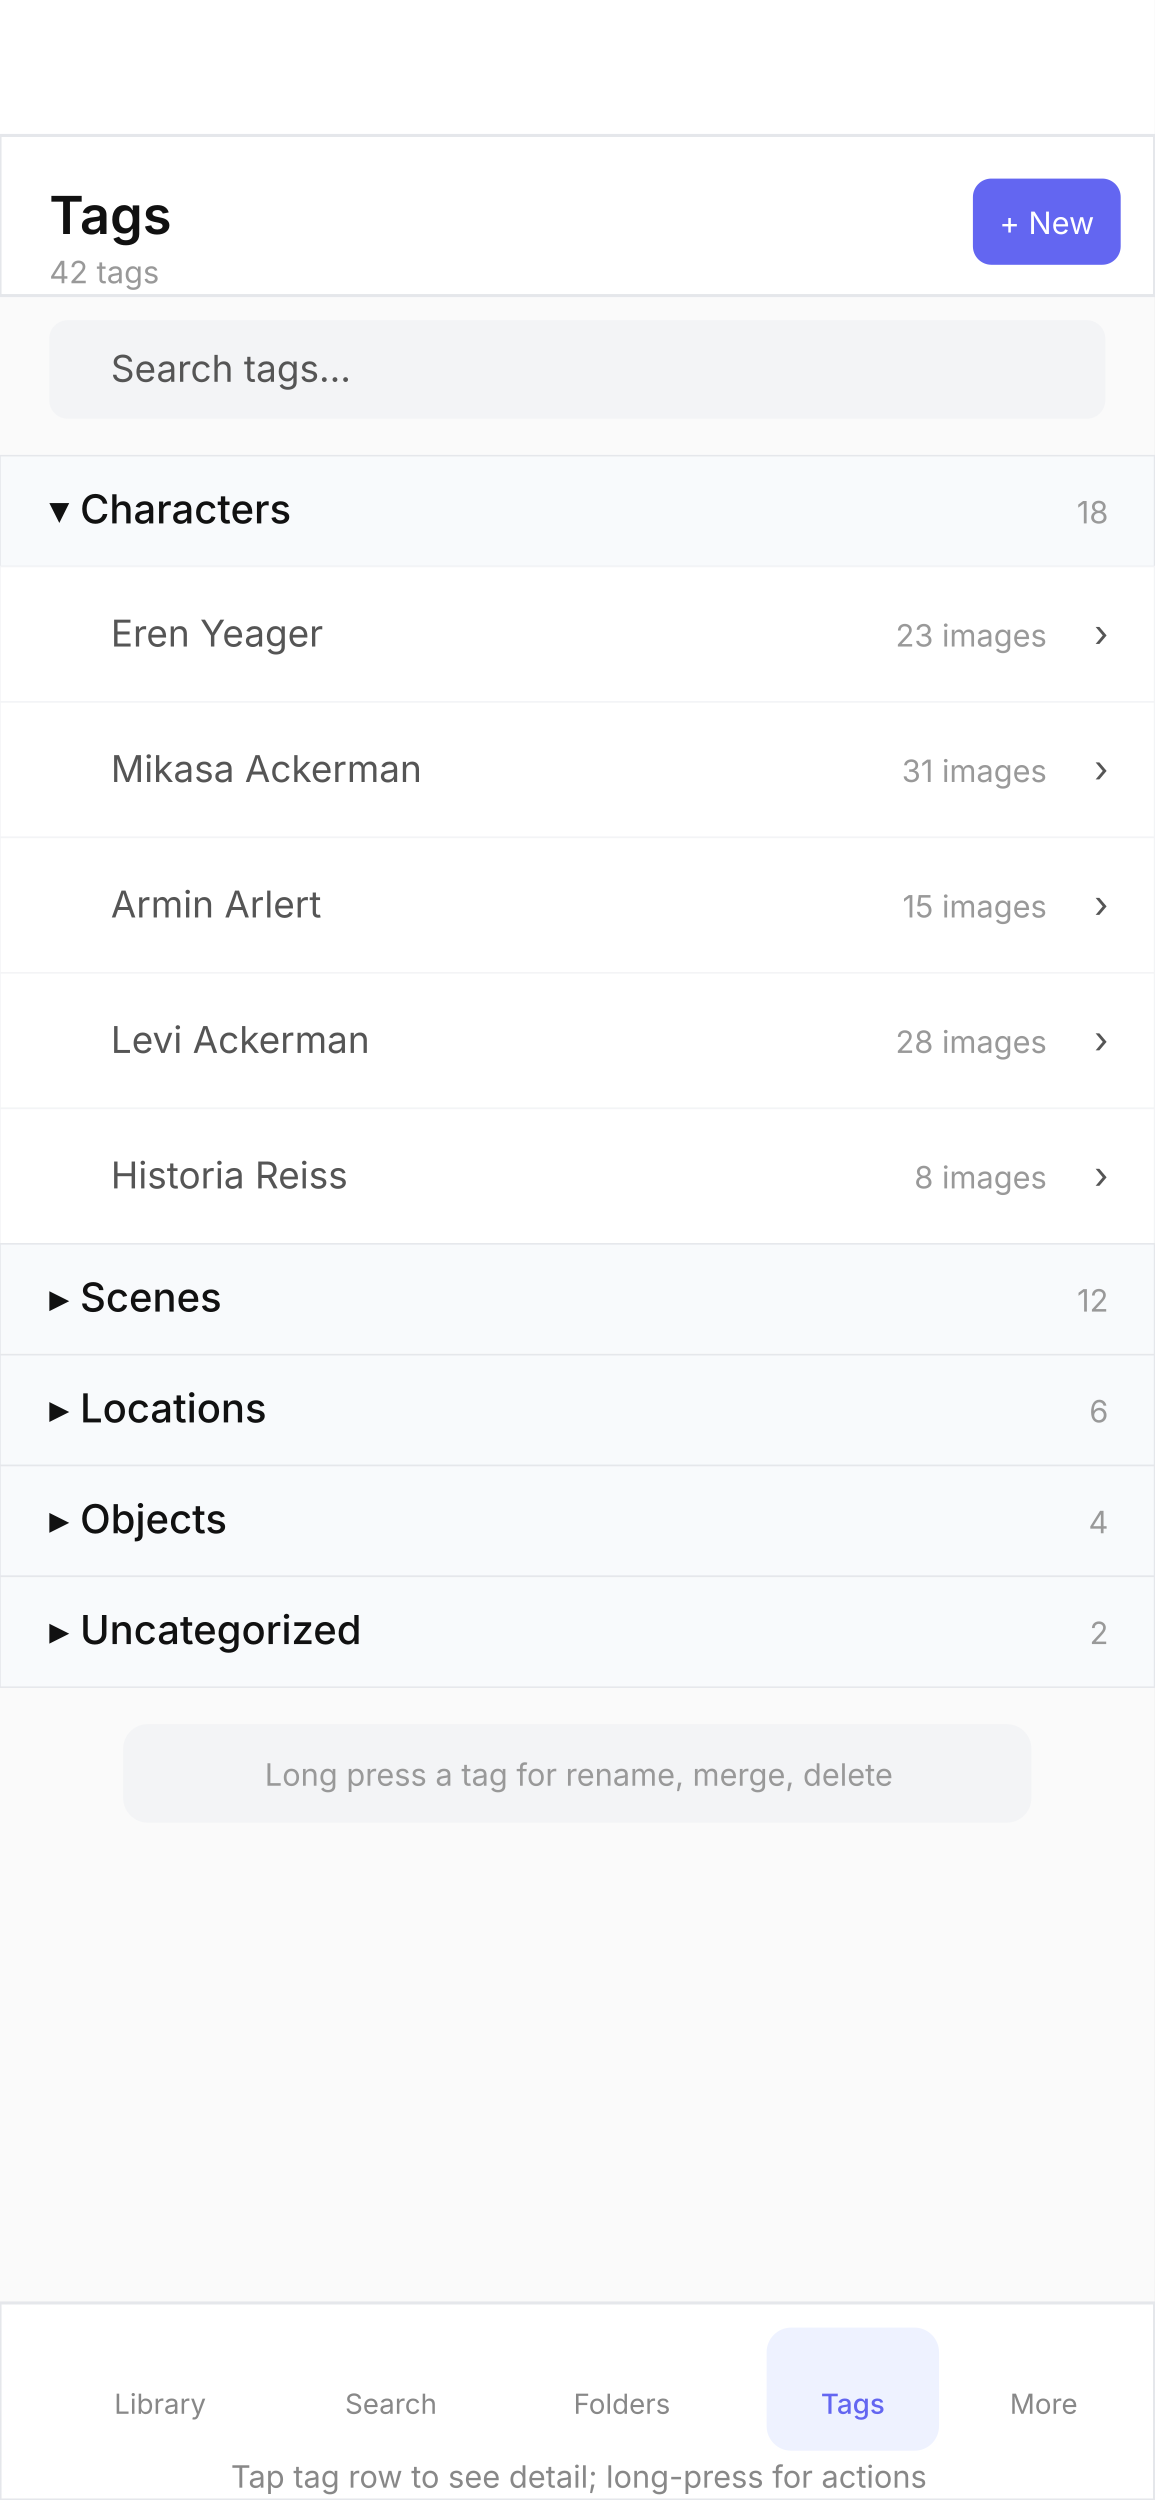
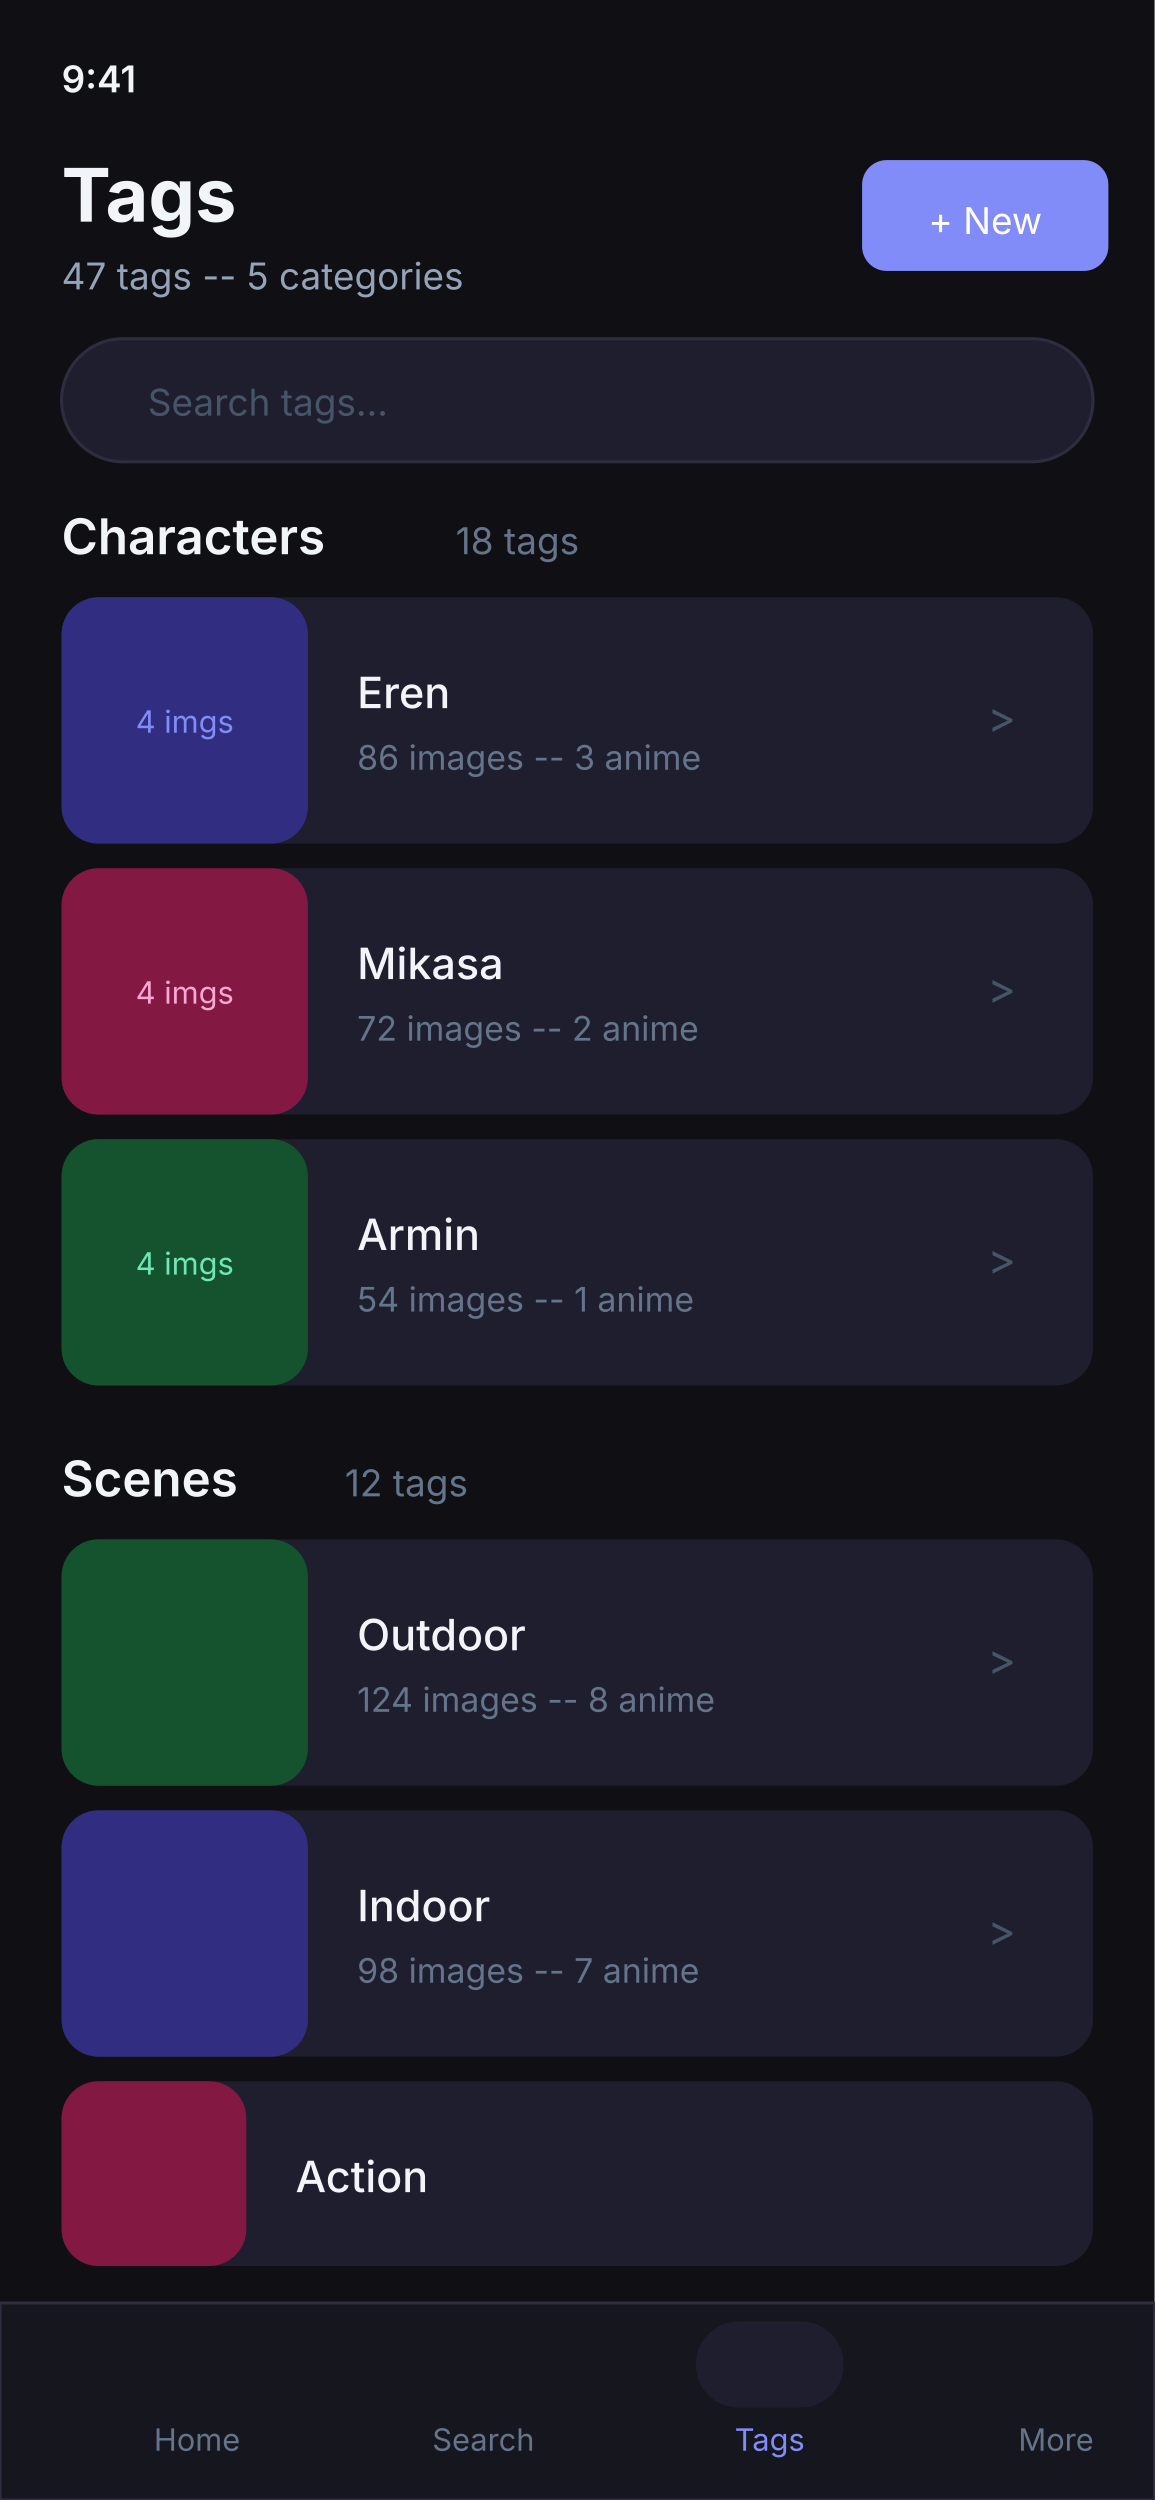
<svg xmlns="http://www.w3.org/2000/svg" viewBox="0 0 375 812">
  <defs>
    <style>
      text { font-family: -apple-system, BlinkMacSystemFont, 'Inter', sans-serif; }
-       .label { font-size: 10px; fill: #888; }
-       .heading { font-size: 17px; fill: #111; font-weight: 600; }
-       .body { font-size: 12px; fill: #555; }
-       .small { font-size: 10px; fill: #999; }
+       .body { font-size: 12px; fill: #94a3b8; }
+       .small { font-size: 10px; fill: #64748b; }
    </style>
  </defs>
-   <rect width="375" height="812" fill="#fafafa" />
-   <rect x="0" y="0" width="375" height="44" fill="#fff" />
-   <rect x="0" y="44" width="375" height="52" fill="#fff" stroke="#e5e7eb" stroke-width="1" />
-   <text x="16" y="76" class="heading">Tags</text>
-   <text x="16" y="92" class="small" fill="#888">42 tags</text>
-   <rect x="316" y="58" width="48" height="28" rx="6" fill="#6366f1" />
-   <text x="340" y="76" font-size="10" fill="#fff" text-anchor="middle">+ New</text>
-   <rect x="16" y="104" width="343" height="32" rx="6" fill="#f3f4f6" />
-   <text x="36" y="124" class="body" fill="#aaa">Search tags...</text>
-   <rect x="0" y="148" width="375" height="36" fill="#f8fafc" stroke="#e5e7eb" stroke-width="0.5" />
-   <text x="16" y="170" font-size="13" fill="#111" font-weight="500">▾ Characters</text>
-   <text x="360" y="170" class="small" text-anchor="end">18</text>
-   <rect x="0" y="184" width="375" height="44" fill="#fff" stroke="#f3f4f6" stroke-width="0.5" />
-   <text x="36" y="210" class="body">Eren Yeager</text>
-   <text x="340" y="210" class="small" text-anchor="end">23 images</text>
-   <text x="360" y="210" class="body" fill="#ccc" text-anchor="end">›</text>
-   <rect x="0" y="228" width="375" height="44" fill="#fff" stroke="#f3f4f6" stroke-width="0.5" />
-   <text x="36" y="254" class="body">Mikasa Ackerman</text>
-   <text x="340" y="254" class="small" text-anchor="end">31 images</text>
-   <text x="360" y="254" class="body" fill="#ccc" text-anchor="end">›</text>
-   <rect x="0" y="272" width="375" height="44" fill="#fff" stroke="#f3f4f6" stroke-width="0.5" />
-   <text x="36" y="298" class="body">Armin Arlert</text>
-   <text x="340" y="298" class="small" text-anchor="end">15 images</text>
-   <text x="360" y="298" class="body" fill="#ccc" text-anchor="end">›</text>
-   <rect x="0" y="316" width="375" height="44" fill="#fff" stroke="#f3f4f6" stroke-width="0.5" />
-   <text x="36" y="342" class="body">Levi Ackerman</text>
-   <text x="340" y="342" class="small" text-anchor="end">28 images</text>
-   <text x="360" y="342" class="body" fill="#ccc" text-anchor="end">›</text>
-   <rect x="0" y="360" width="375" height="44" fill="#fff" stroke="#f3f4f6" stroke-width="0.5" />
-   <text x="36" y="386" class="body">Historia Reiss</text>
-   <text x="340" y="386" class="small" text-anchor="end">8 images</text>
-   <text x="360" y="386" class="body" fill="#ccc" text-anchor="end">›</text>
-   <rect x="0" y="404" width="375" height="36" fill="#f8fafc" stroke="#e5e7eb" stroke-width="0.5" />
-   <text x="16" y="426" font-size="13" fill="#111" font-weight="500">▸ Scenes</text>
-   <text x="360" y="426" class="small" text-anchor="end">12</text>
-   <rect x="0" y="440" width="375" height="36" fill="#f8fafc" stroke="#e5e7eb" stroke-width="0.5" />
-   <text x="16" y="462" font-size="13" fill="#111" font-weight="500">▸ Locations</text>
-   <text x="360" y="462" class="small" text-anchor="end">6</text>
-   <rect x="0" y="476" width="375" height="36" fill="#f8fafc" stroke="#e5e7eb" stroke-width="0.5" />
-   <text x="16" y="498" font-size="13" fill="#111" font-weight="500">▸ Objects</text>
-   <text x="360" y="498" class="small" text-anchor="end">4</text>
-   <rect x="0" y="512" width="375" height="36" fill="#f8fafc" stroke="#e5e7eb" stroke-width="0.5" />
-   <text x="16" y="534" font-size="13" fill="#111" font-weight="500">▸ Uncategorized</text>
-   <text x="360" y="534" class="small" text-anchor="end">2</text>
-   <rect x="40" y="560" width="295" height="32" rx="8" fill="#f3f4f6" />
-   <text x="188" y="580" class="small" text-anchor="middle" fill="#888">Long press a tag for rename, merge, delete</text>
-   <rect x="0" y="748" width="375" height="64" fill="#fff" stroke="#e5e7eb" stroke-width="1" />
-   <g transform="translate(249, 756)">
-     <rect x="0" y="0" width="56" height="40" rx="8" fill="#eef2ff" />
-     <text x="28" y="28" font-size="9" fill="#6366f1" text-anchor="middle" font-weight="500">Tags</text>
+   <rect width="375" height="812" fill="#0f0f14" />
+   <text x="20" y="30" font-size="12" fill="#f1f5f9" font-weight="600">9:41</text>
+   <text x="20" y="72" font-size="24" fill="#f1f5f9" font-weight="700">Tags</text>
+   <text x="20" y="94" class="body">47 tags -- 5 categories</text>
+   <rect x="280" y="52" width="80" height="36" rx="8" fill="#818cf8" />
+   <text x="320" y="76" font-size="12" fill="#fff" text-anchor="middle">+ New</text>
+   <rect x="20" y="110" width="335" height="40" rx="20" fill="#1e1e2e" stroke="#2d2d3f" />
+   <text x="48" y="135" font-size="12" fill="#475569">Search tags...</text>
+   <text x="20" y="180" font-size="16" fill="#f1f5f9" font-weight="600">Characters</text>
+   <text x="148" y="180" font-size="12" fill="#64748b">18 tags</text>
+   <g transform="translate(20, 194)">
+     <rect width="335" height="80" rx="12" fill="#1e1e2e" />
+     <rect width="80" height="80" rx="12" fill="#312e81" />
+     <text x="40" y="44" font-size="10" fill="#818cf8" text-anchor="middle">4 imgs</text>
+     <text x="96" y="36" font-size="14" fill="#f1f5f9" font-weight="500">Eren</text>
+     <text x="96" y="56" font-size="11" fill="#64748b">86 images -- 3 anime</text>
+     <text x="310" y="44" font-size="14" fill="#475569" text-anchor="end">&gt;</text>
  </g>
-   <g transform="translate(24, 756)">
-     <text x="28" y="28" font-size="9" fill="#888" text-anchor="middle">Library</text>
+   <g transform="translate(20, 282)">
+     <rect width="335" height="80" rx="12" fill="#1e1e2e" />
+     <rect width="80" height="80" rx="12" fill="#831843" />
+     <text x="40" y="44" font-size="10" fill="#f9a8d4" text-anchor="middle">4 imgs</text>
+     <text x="96" y="36" font-size="14" fill="#f1f5f9" font-weight="500">Mikasa</text>
+     <text x="96" y="56" font-size="11" fill="#64748b">72 images -- 2 anime</text>
+     <text x="310" y="44" font-size="14" fill="#475569" text-anchor="end">&gt;</text>
  </g>
-   <g transform="translate(99, 756)">
-     <text x="28" y="28" font-size="9" fill="#888" text-anchor="middle">Search</text>
+   <g transform="translate(20, 370)">
+     <rect width="335" height="80" rx="12" fill="#1e1e2e" />
+     <rect width="80" height="80" rx="12" fill="#14532d" />
+     <text x="40" y="44" font-size="10" fill="#6ee7b7" text-anchor="middle">4 imgs</text>
+     <text x="96" y="36" font-size="14" fill="#f1f5f9" font-weight="500">Armin</text>
+     <text x="96" y="56" font-size="11" fill="#64748b">54 images -- 1 anime</text>
+     <text x="310" y="44" font-size="14" fill="#475569" text-anchor="end">&gt;</text>
  </g>
-   <g transform="translate(174, 756)">
-     <text x="28" y="28" font-size="9" fill="#888" text-anchor="middle">Folders</text>
+   <text x="20" y="486" font-size="16" fill="#f1f5f9" font-weight="600">Scenes</text>
+   <text x="112" y="486" font-size="12" fill="#64748b">12 tags</text>
+   <g transform="translate(20, 500)">
+     <rect width="335" height="80" rx="12" fill="#1e1e2e" />
+     <rect width="80" height="80" rx="12" fill="#14532d" />
+     <text x="96" y="36" font-size="14" fill="#f1f5f9" font-weight="500">Outdoor</text>
+     <text x="96" y="56" font-size="11" fill="#64748b">124 images -- 8 anime</text>
+     <text x="310" y="44" font-size="14" fill="#475569" text-anchor="end">&gt;</text>
  </g>
-   <g transform="translate(318, 756)">
-     <text x="21" y="28" font-size="9" fill="#888" text-anchor="middle">More</text>
+   <g transform="translate(20, 588)">
+     <rect width="335" height="80" rx="12" fill="#1e1e2e" />
+     <rect width="80" height="80" rx="12" fill="#312e81" />
+     <text x="96" y="36" font-size="14" fill="#f1f5f9" font-weight="500">Indoor</text>
+     <text x="96" y="56" font-size="11" fill="#64748b">98 images -- 7 anime</text>
+     <text x="310" y="44" font-size="14" fill="#475569" text-anchor="end">&gt;</text>
  </g>
-   <text x="188" y="808" class="label" text-anchor="middle">Tap tag row to see detail; long-press for actions</text>
+   <g transform="translate(20, 676)">
+     <rect width="335" height="60" rx="12" fill="#1e1e2e" />
+     <rect width="60" height="60" rx="12" fill="#831843" />
+     <text x="76" y="36" font-size="14" fill="#f1f5f9" font-weight="500">Action</text>
+   </g>
+   <rect x="0" y="748" width="375" height="64" fill="#16161e" stroke="#2d2d3f" stroke-width="1" />
+   <g transform="translate(30, 756)">
+     <text x="34" y="40" font-size="10" fill="#64748b" text-anchor="middle">Home</text>
+   </g>
+   <g transform="translate(123, 756)">
+     <text x="34" y="40" font-size="10" fill="#64748b" text-anchor="middle">Search</text>
+   </g>
+   <g transform="translate(216, 756)">
+     <rect x="10" y="-2" width="48" height="28" rx="14" fill="#1e1e2e" />
+     <text x="34" y="40" font-size="10" fill="#818cf8" text-anchor="middle">Tags</text>
+   </g>
+   <g transform="translate(309, 756)">
+     <text x="34" y="40" font-size="10" fill="#64748b" text-anchor="middle">More</text>
+   </g>
</svg>
